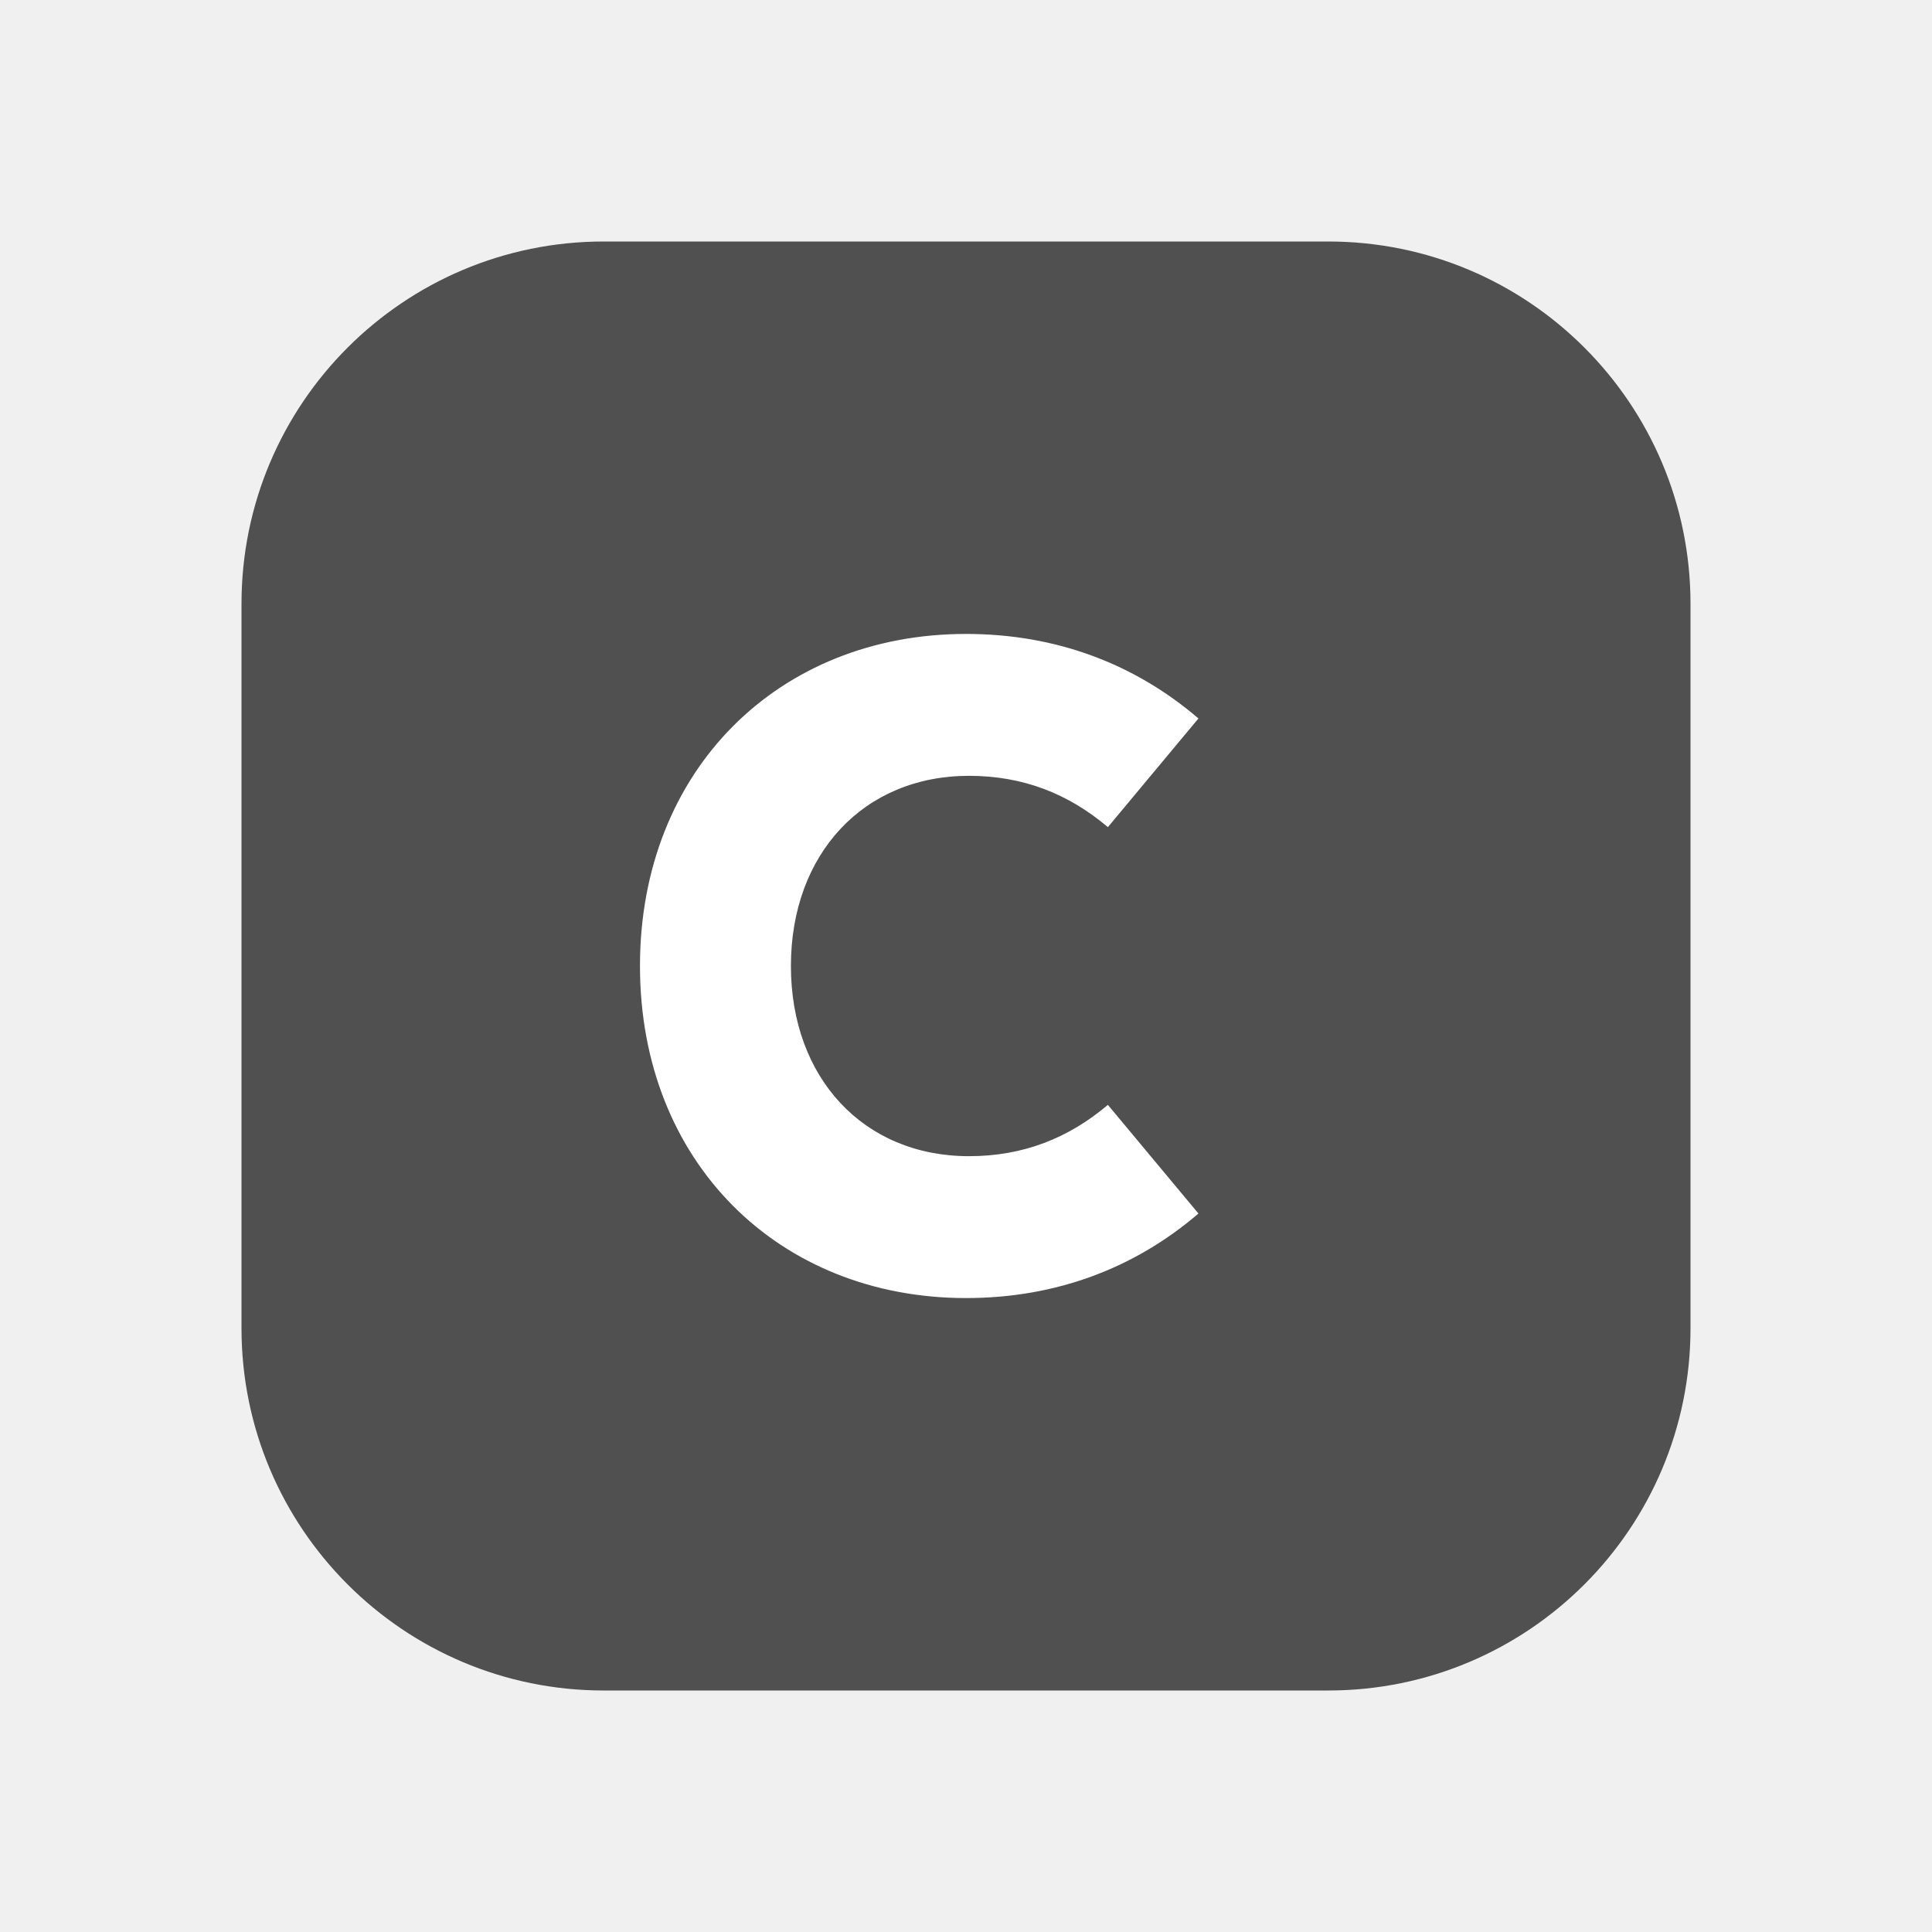
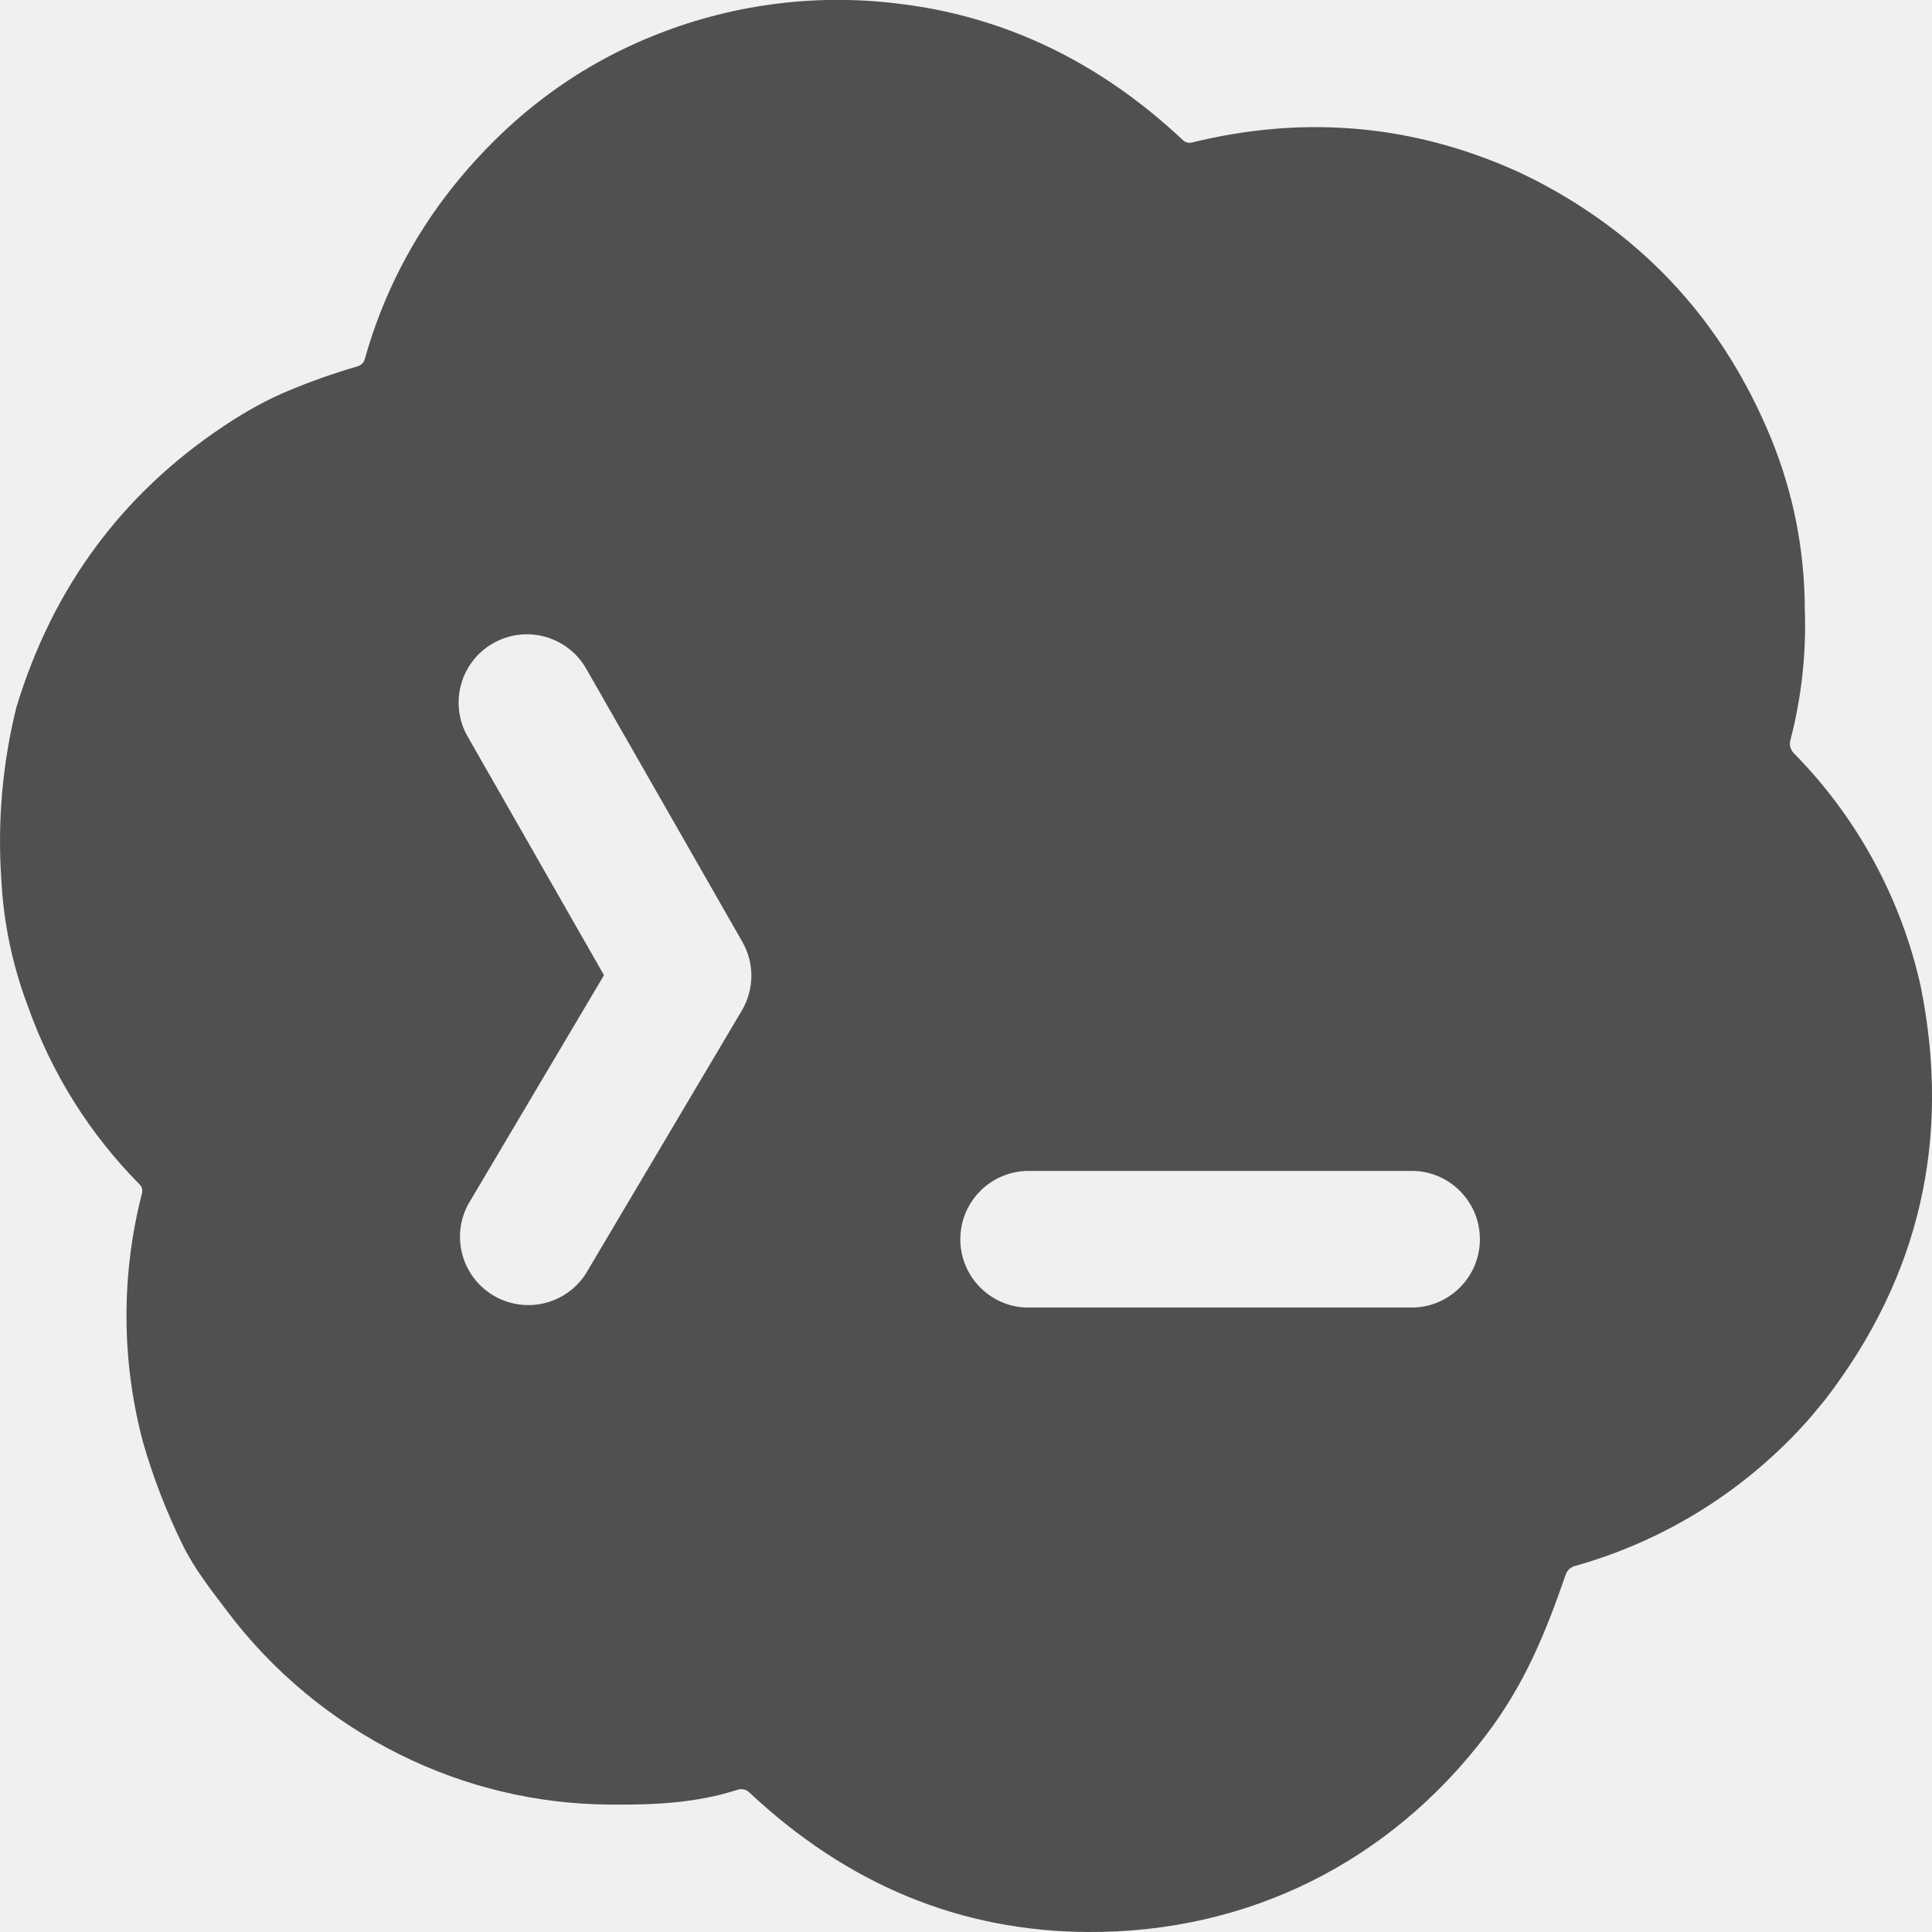
- <svg xmlns="http://www.w3.org/2000/svg" viewBox="0 0 64 64" role="img" aria-label="Codex">
-   <rect x="8" y="8" width="48" height="48" rx="12" fill="#505050" />
-   <path d="M39.7 40.2c-2.1 1.8-4.7 2.8-7.7 2.8-6.2 0-10.8-4.5-10.8-11s4.6-11 10.8-11c3 0 5.6 1 7.7 2.8l-3 3.6c-1.3-1.1-2.8-1.7-4.6-1.7-3.5 0-5.9 2.6-5.9 6.3s2.4 6.3 5.9 6.3c1.8 0 3.3-.6 4.6-1.7l3 3.6Z" fill="#ffffff" />
+ <svg xmlns="http://www.w3.org/2000/svg" fill="#505050" fill-rule="evenodd" role="img" viewBox="0 0 24 24">
+   <path clip-rule="evenodd" d="M8.086.457a6.105 6.105 0 013.046-.415c1.333.153 2.521.72 3.564 1.7a.117.117 0 00.107.029c1.408-.346 2.762-.224 4.061.366l.063.03.154.076c1.357.703 2.33 1.77 2.918 3.198.278.679.418 1.388.421 2.126a5.655 5.655 0 01-.18 1.631.167.167 0 00.04.155 5.982 5.982 0 011.578 2.891c.385 1.901-.01 3.615-1.183 5.14l-.182.22a6.063 6.063 0 01-2.934 1.851.162.162 0 00-.108.102c-.255.736-.511 1.364-.987 1.992-1.199 1.582-2.962 2.462-4.948 2.451-1.583-.008-2.986-.587-4.21-1.736a.145.145 0 00-.14-.032c-.518.167-1.04.191-1.604.185a5.924 5.924 0 01-2.595-.622 6.058 6.058 0 01-2.146-1.781c-.203-.269-.404-.522-.551-.821a7.74 7.74 0 01-.495-1.283 6.11 6.11 0 01-.017-3.064.166.166 0 00.008-.074.115.115 0 00-.037-.064 5.958 5.958 0 01-1.38-2.202 5.196 5.196 0 01-.333-1.589 6.915 6.915 0 01.188-2.132c.45-1.484 1.309-2.648 2.577-3.493.282-.188.55-.334.802-.438.286-.12.573-.22.861-.304a.129.129 0 00.087-.087A6.016 6.016 0 015.635 2.31C6.315 1.464 7.132.846 8.086.457zm-.804 7.85a.848.848 0 00-1.473.842l1.694 2.965-1.688 2.848a.849.849 0 001.46.864l1.94-3.272a.849.849 0 00.007-.854l-1.94-3.393zm5.446 6.24a.849.849 0 000 1.695h4.848a.849.849 0 000-1.696h-4.848z" />
</svg>
